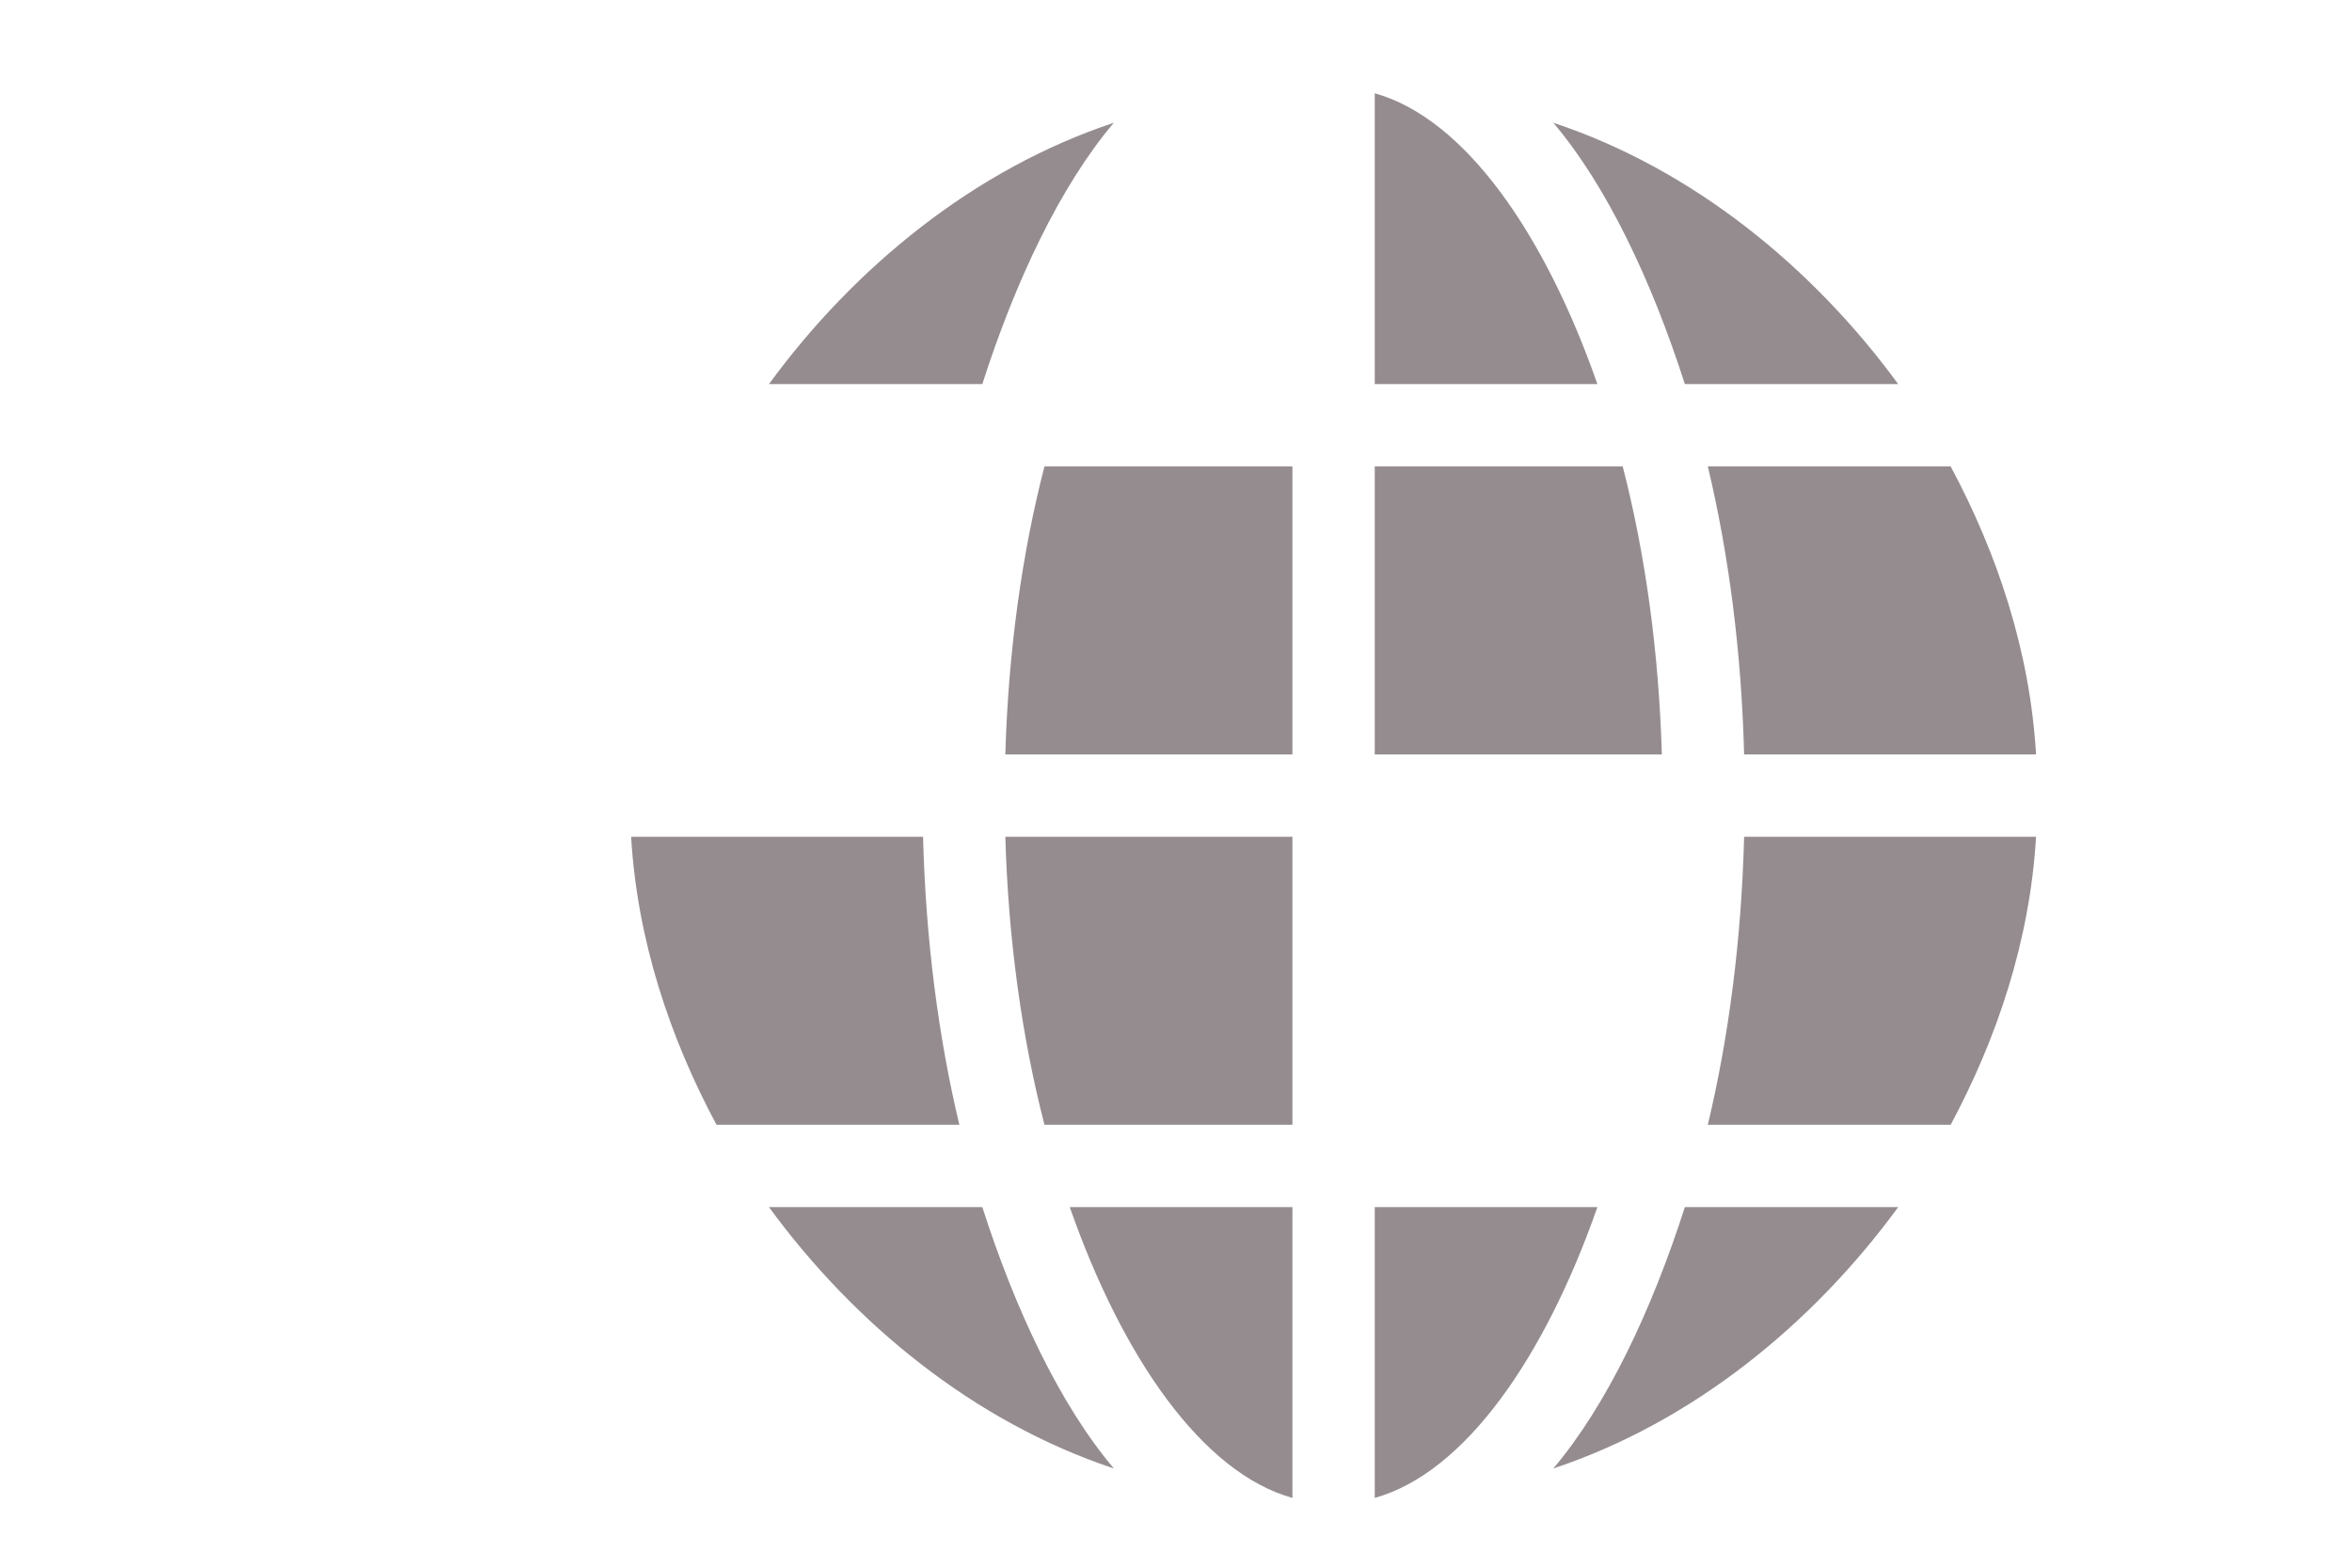
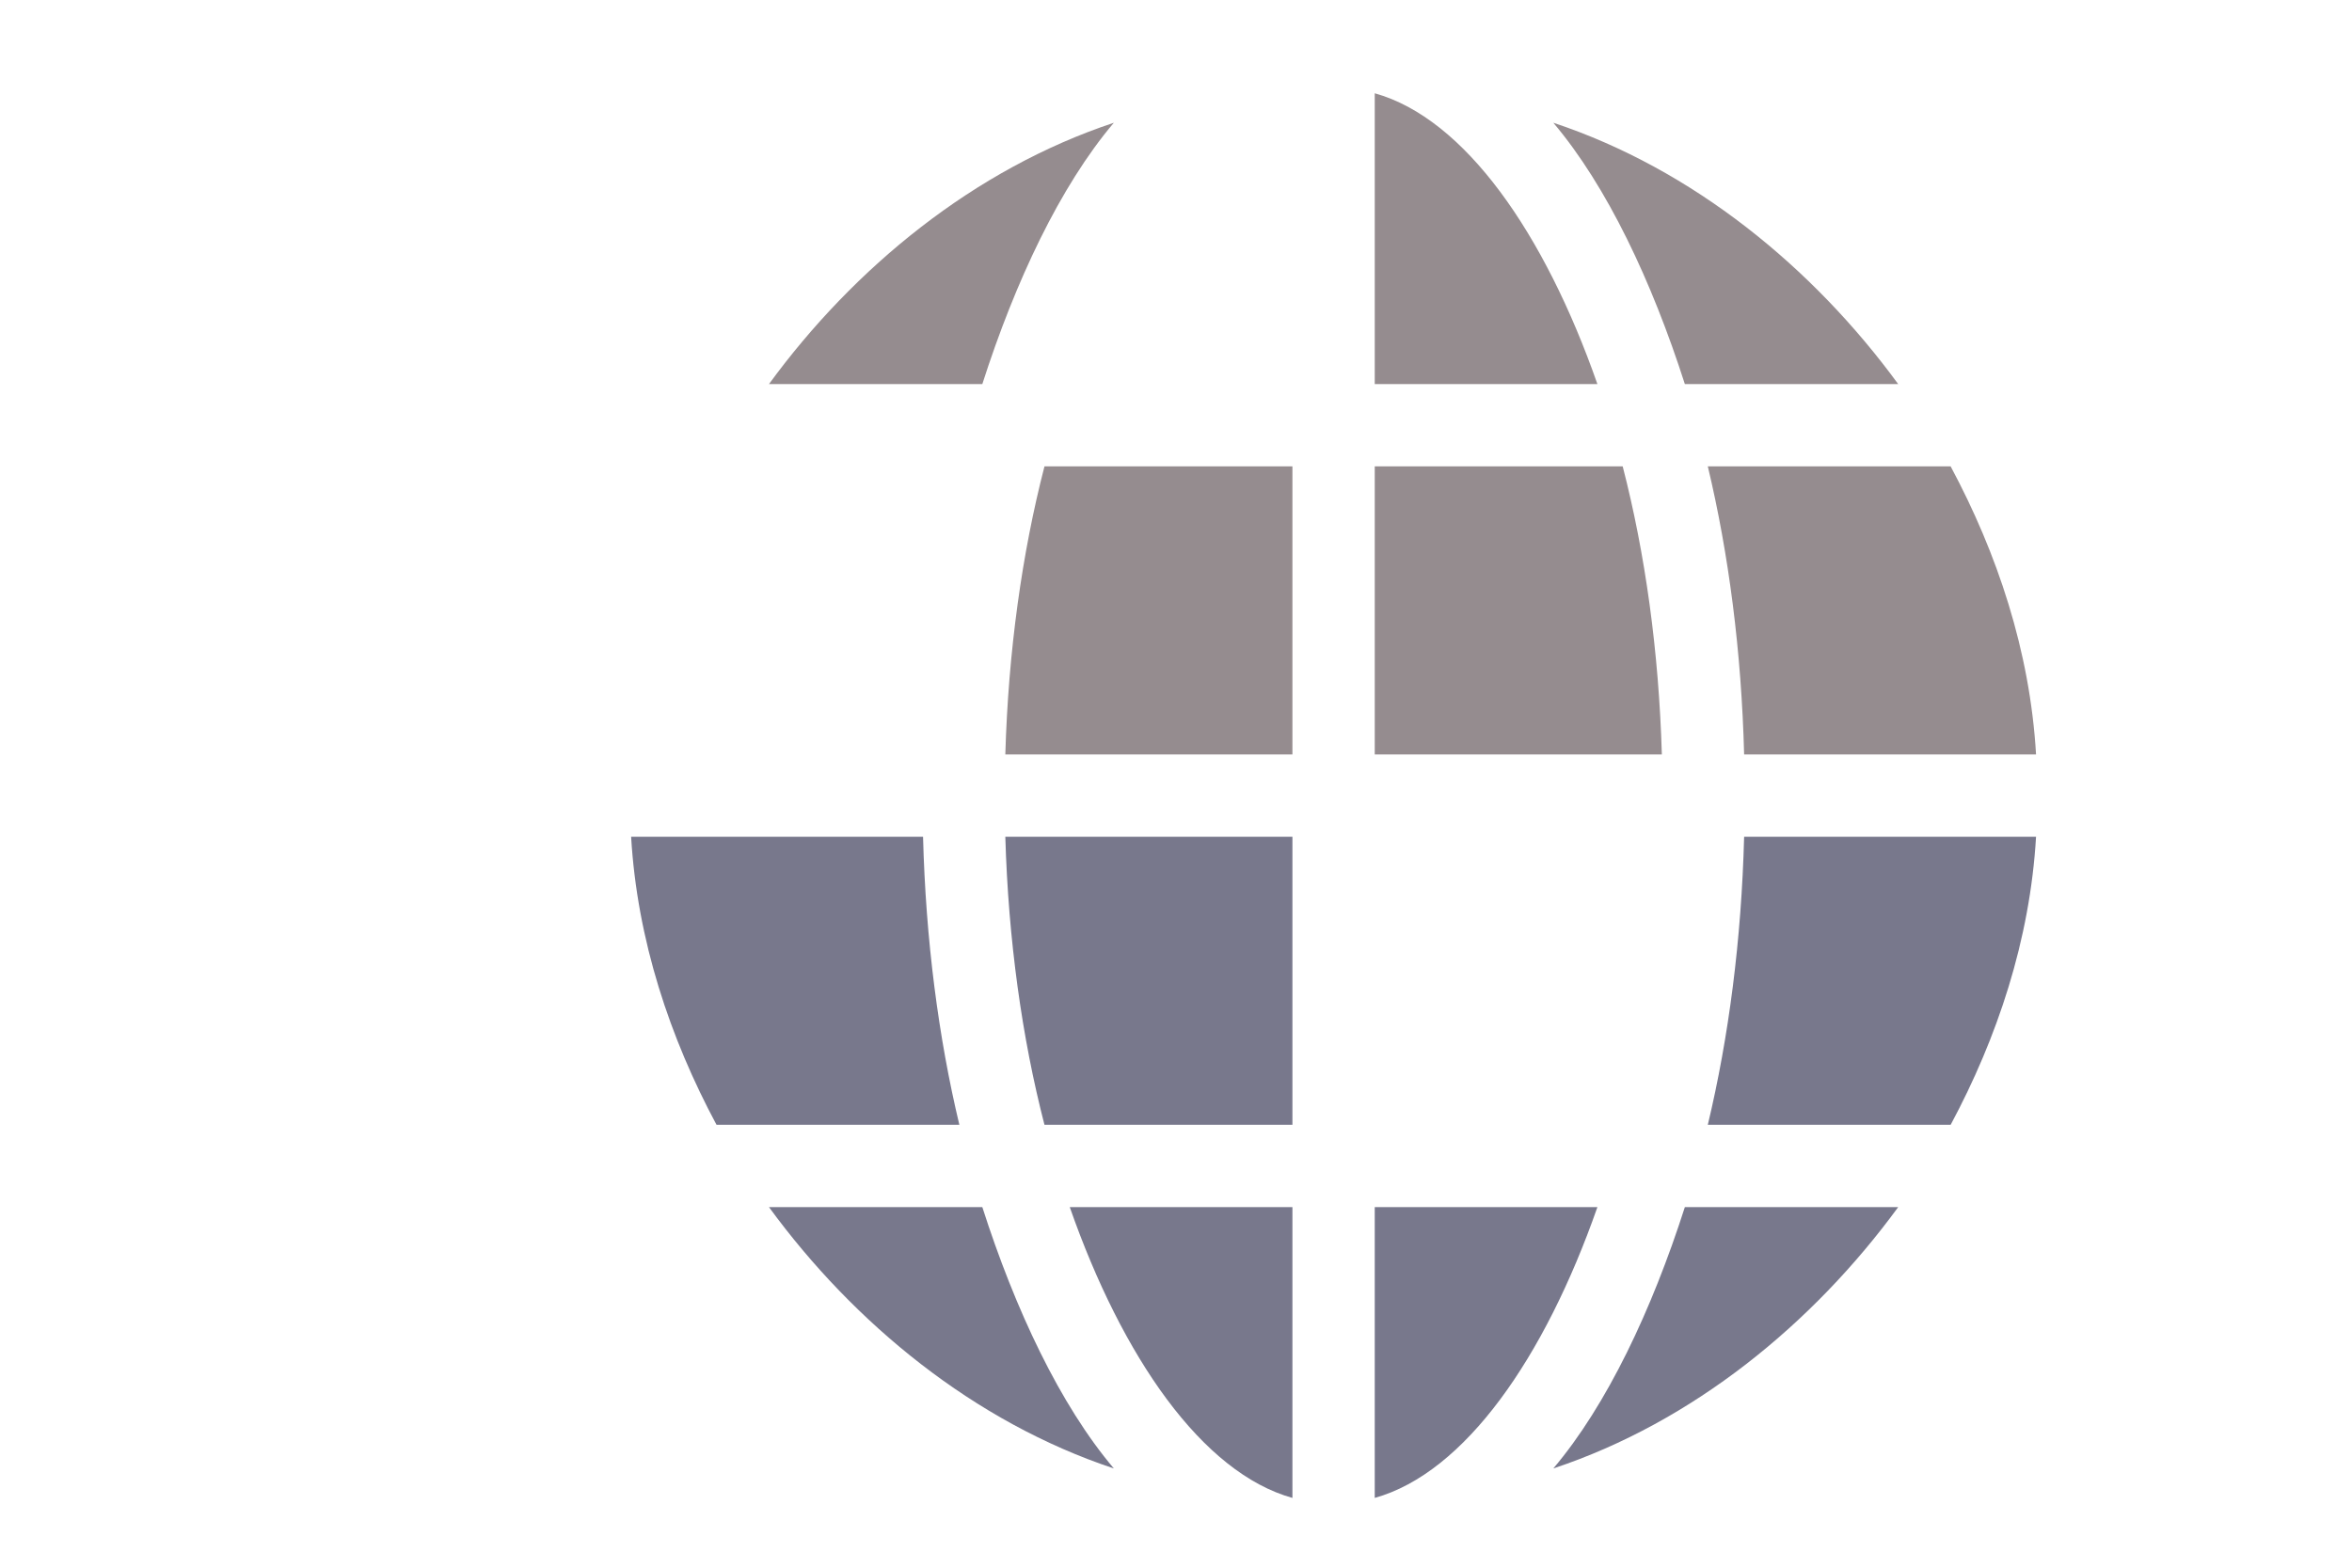
<svg xmlns="http://www.w3.org/2000/svg" width="120" height="80" style="vertical-align:top;">
  <g fill="#958c8f" transform="scale(0.14 0.14) translate(230 34)">
    <path fill="transparent" d="m0 241h106.386c.985-37.555 5.577-72.935 13.235-105h-88.498c-16.938 31.615-28.909 67.24-31.123 105z" />
-     <path d="m106.386 271h-106.386c2.214 37.76 14.185 73.385 31.123 105h88.499c-7.658-32.065-12.251-67.445-13.236-105z" />
+     <path fill="#78788c" d="m106.386 271h-106.386c2.214 37.76 14.185 73.385 31.123 105h88.499c-7.658-32.065-12.251-67.445-13.236-105z" />
    <path d="m241 241v-105h-90.361c-8.21 31.776-13.182 67.478-14.269 105z" />
    <path fill="transparent" d="m241 106v-106c-32.847 9.174-61.943 51.143-81.145 106z" />
-     <path d="m241 512v-106h-81.145c19.202 54.857 48.298 96.826 81.145 106z" />
+     <path fill="#78788c" d="m241 512v-106h-81.145c19.202 54.857 48.298 96.826 81.145 106z" />
    <path d="m271 0v106h81.145c-19.202-54.857-48.298-96.826-81.145-106z" />
    <path d="m375.63 241c-1.088-37.522-6.059-73.224-14.269-105h-90.361v105z" />
-     <path d="m241 271h-104.63c1.088 37.524 6.059 73.224 14.269 105h90.361z" />
+     <path fill="#78788c" d="m241 271h-104.63c1.088 37.524 6.059 73.224 14.269 105h90.361z" />
    <path d="m384.011 106h77.75c-31.049-42.473-74.76-78.355-125.684-95.257 19.571 23.104 35.94 57.847 47.934 95.257z" />
-     <path d="m127.989 406h-77.75c31.049 42.473 74.76 78.355 125.684 95.257-19.571-23.104-35.94-57.847-47.934-95.257z" />
+     <path fill="#78788c" d="m127.989 406h-77.75c31.049 42.473 74.76 78.355 125.684 95.257-19.571-23.104-35.94-57.847-47.934-95.257z" />
    <path d="m127.989 106c11.993-37.41 28.363-72.153 47.933-95.257-50.923 16.902-94.634 52.784-125.683 95.257z" />
-     <path d="m384.011 406c-11.993 37.41-28.363 72.153-47.933 95.257 50.923-16.902 94.634-52.784 125.684-95.257z" />
+     <path fill="#78788c" d="m384.011 406c-11.993 37.41-28.363 72.153-47.933 95.257 50.923-16.902 94.634-52.784 125.684-95.257z" />
    <path fill="transparent" d="m271 271v105h90.361c8.21-31.776 13.182-67.476 14.269-105z" />
    <path d="m392.379 136c7.657 32.065 12.25 67.445 13.235 105h106.386c-2.214-37.76-14.185-73.385-31.123-105z" />
-     <path d="m271 406v106c32.847-9.174 61.943-51.143 81.145-106z" />
-     <path d="m512 271h-106.386c-.985 37.555-5.577 72.935-13.235 105h88.499c16.937-31.615 28.908-67.24 31.122-105z" />
+     <path fill="#78788c" d="m271 406v106c32.847-9.174 61.943-51.143 81.145-106z" />
+     <path fill="#78788c" d="m512 271h-106.386c-.985 37.555-5.577 72.935-13.235 105h88.499c16.937-31.615 28.908-67.24 31.122-105z" />
  </g>
</svg>
